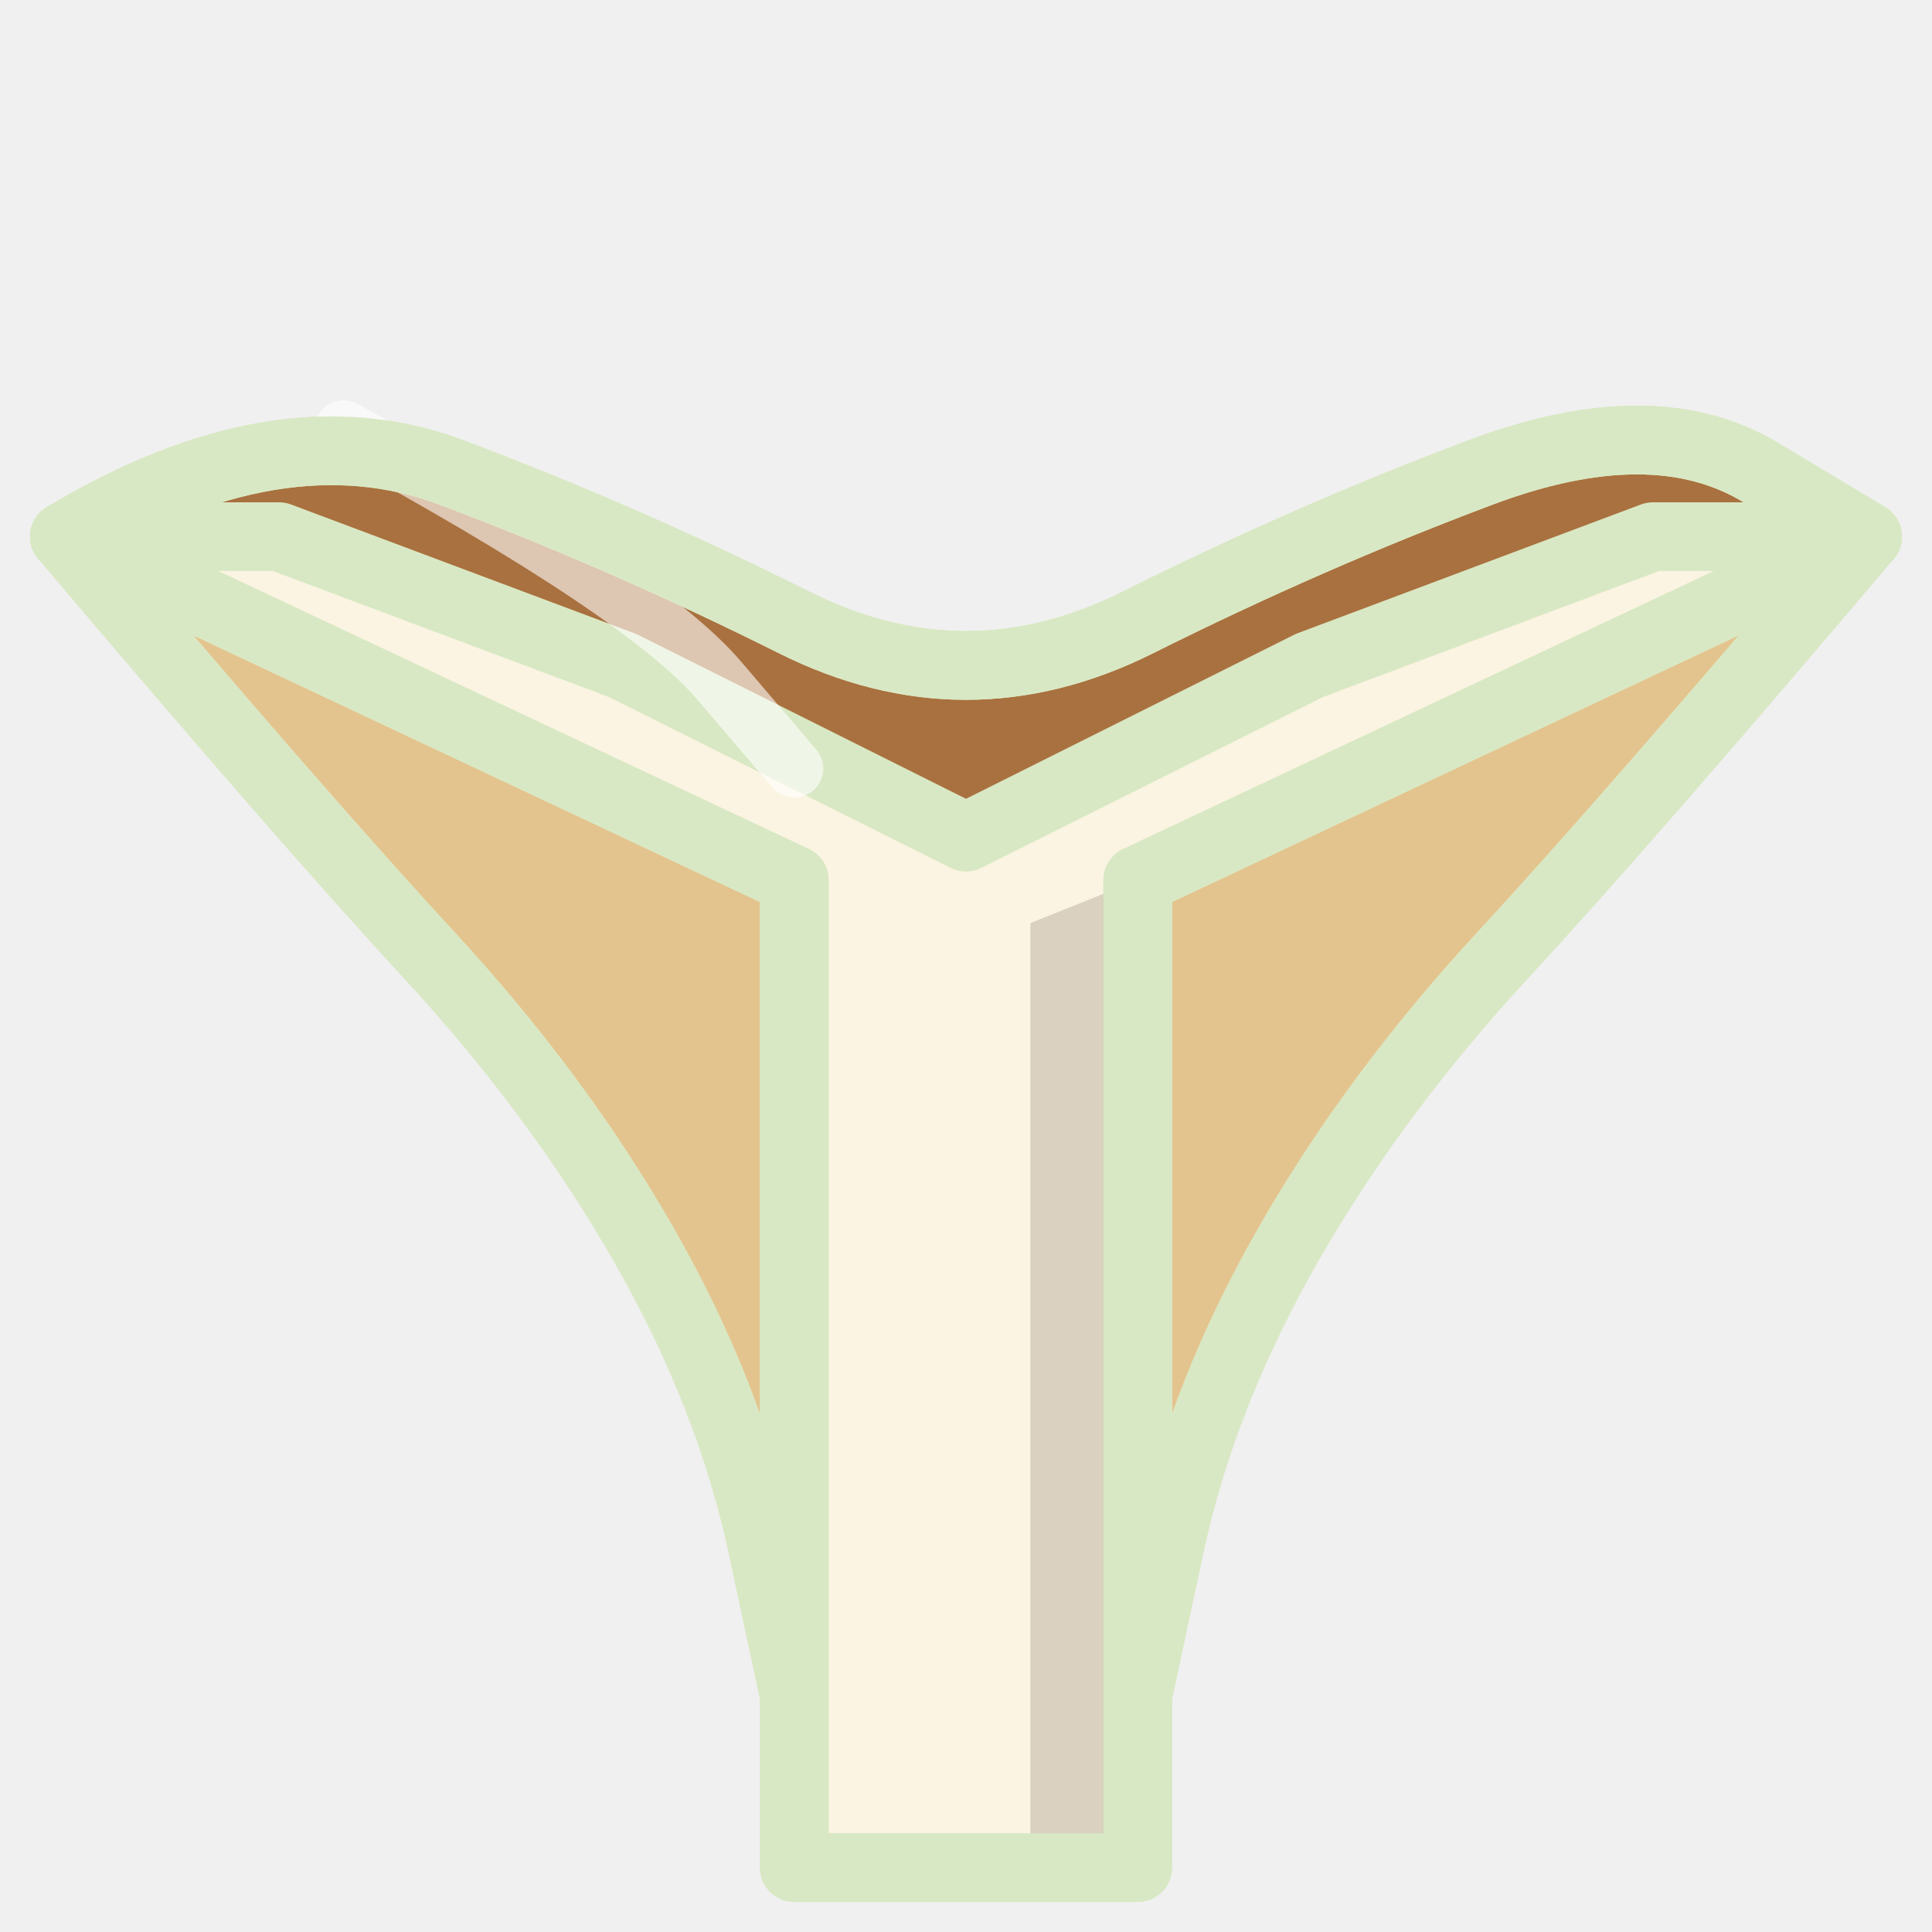
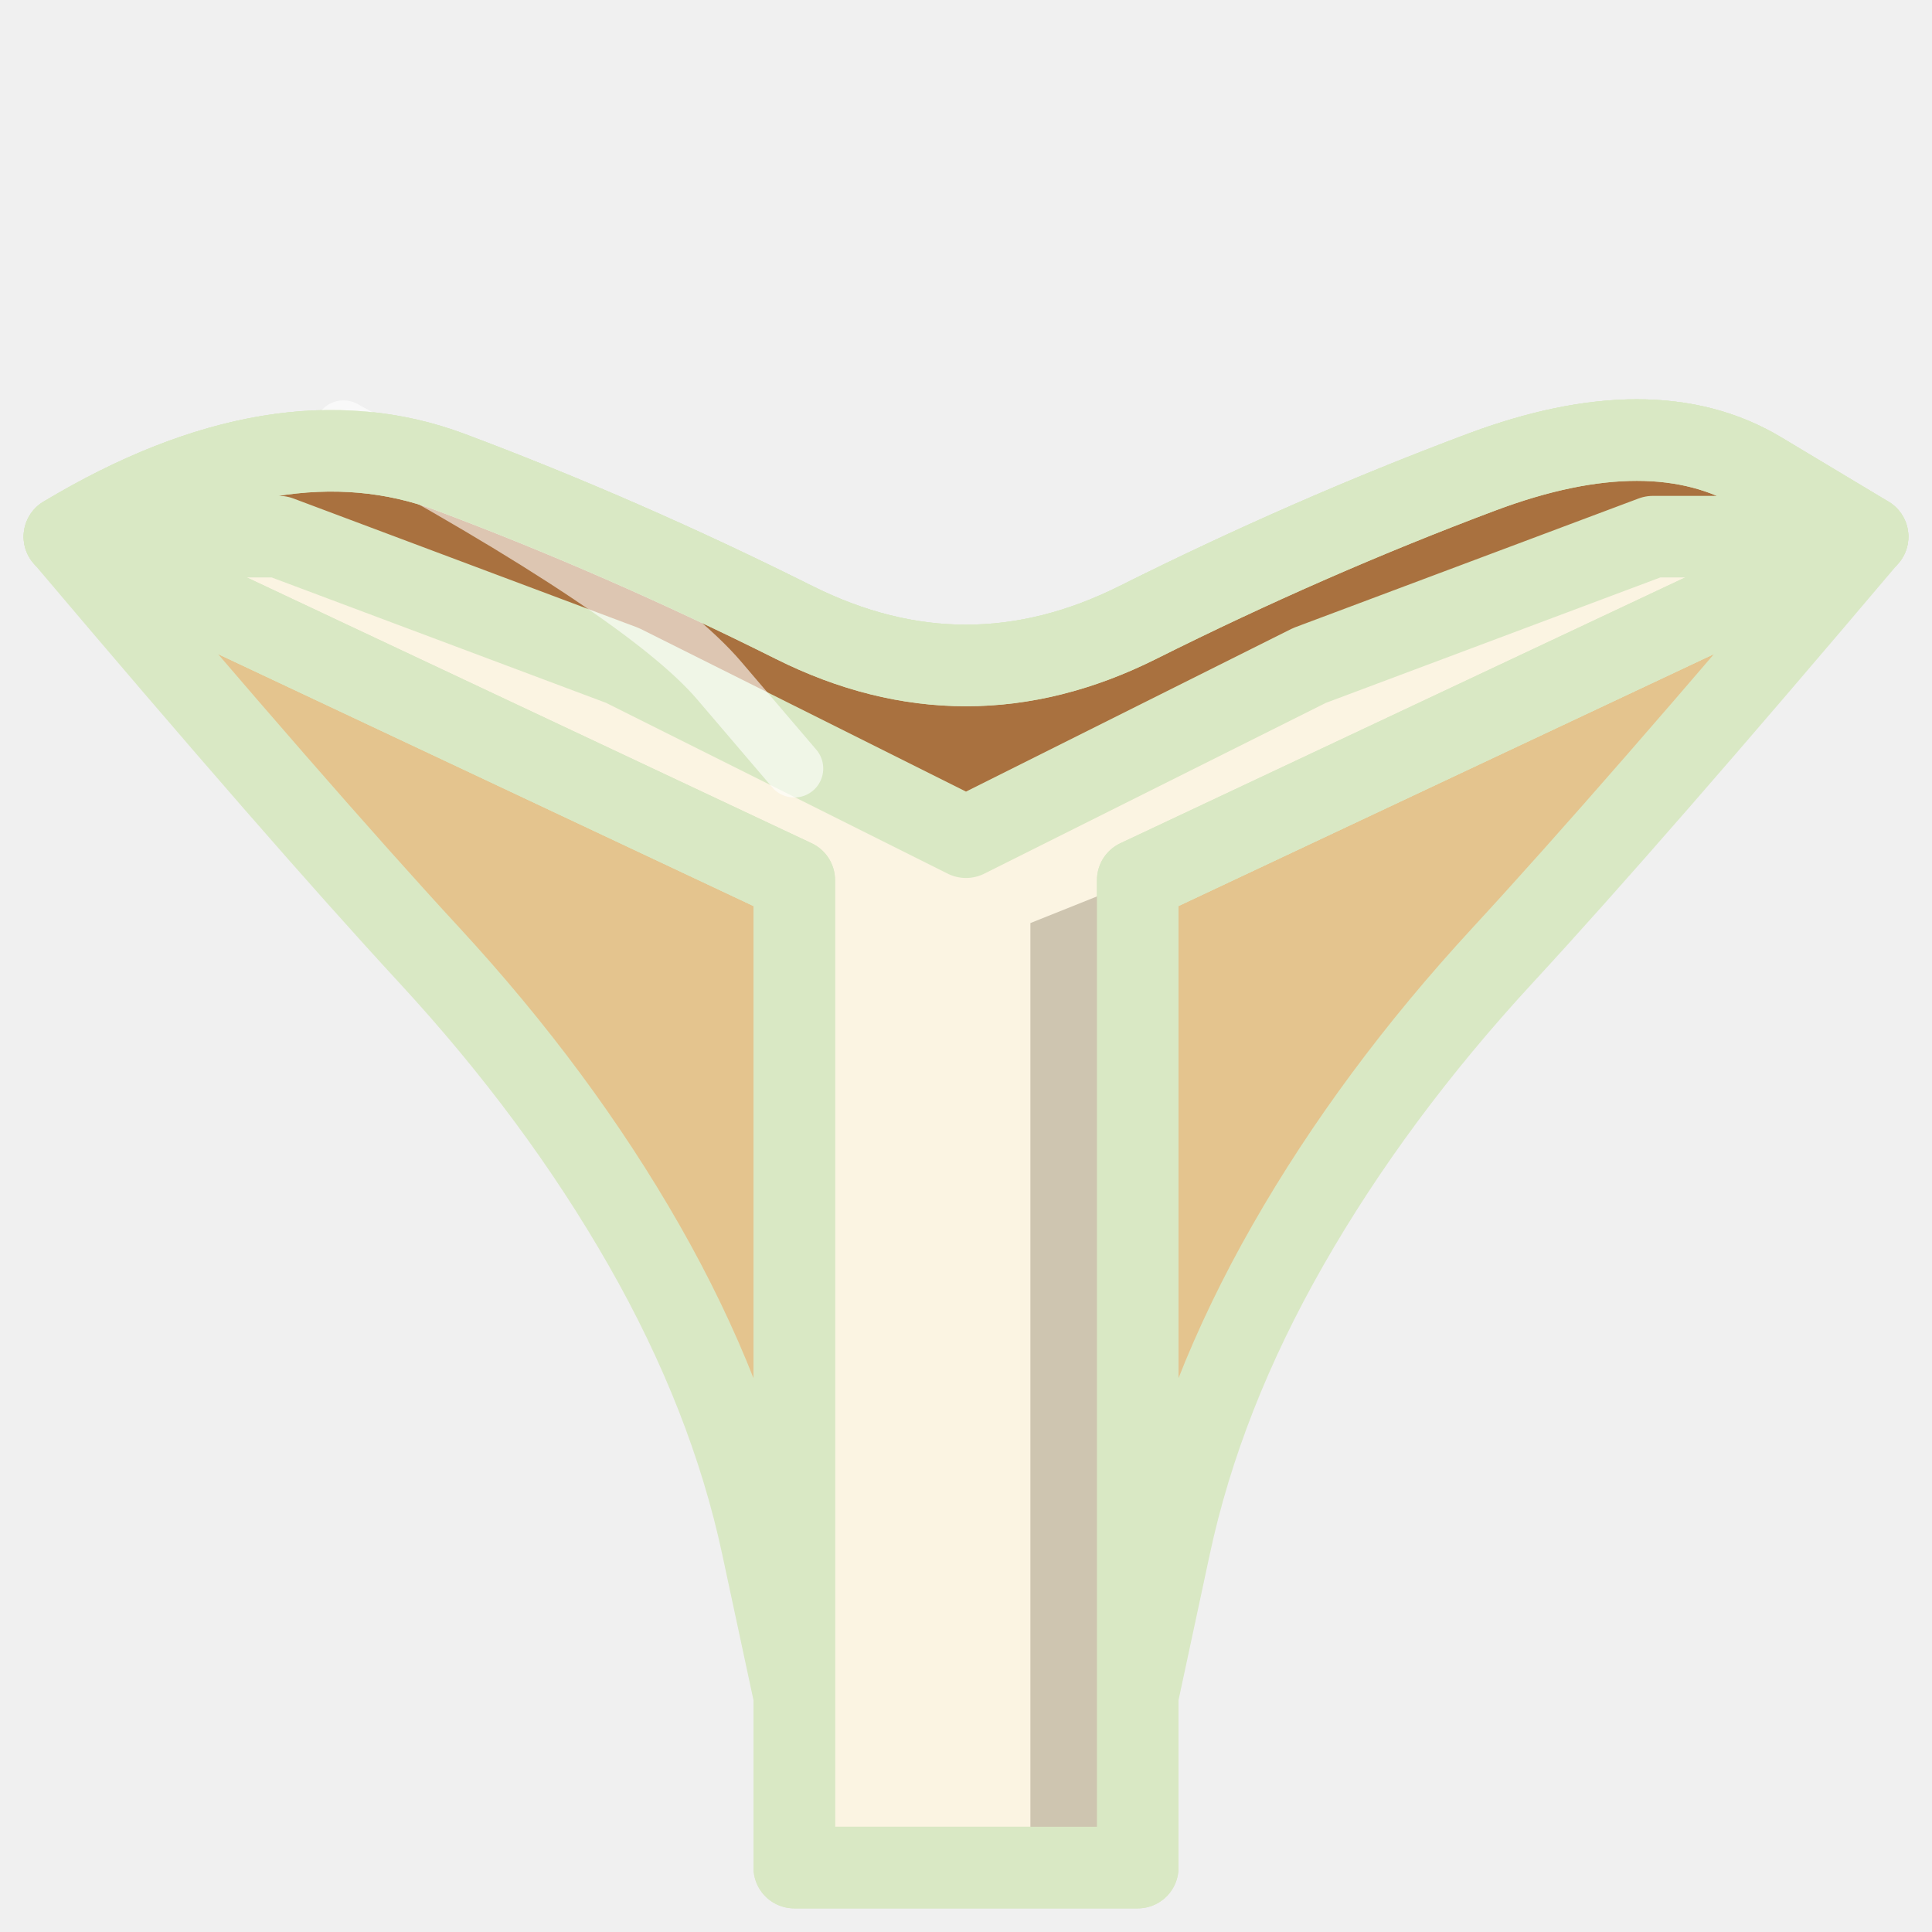
<svg xmlns="http://www.w3.org/2000/svg" width="100" height="100" viewBox="5 5 90 90">
  <g stroke-linecap="round" stroke-linejoin="round">
-     <path d="M92,30 Q81,43 75,49.5 Q69,56 65,63 Q61,70 59.5,77 L58,84 L58,46 L92,30 Z" fill="#E4C48E" stroke="#D9E8C4" stroke-width="3.2" />
-     <path d="M8,30 Q19,43 25,49.5 Q31,56 35,63 Q39,70 40.5,77 L42,84 L42,46 L8,30 Z" fill="#E4C48E" stroke="#D9E8C4" stroke-width="3.2" />
-     <path d="M8,30 Q18,24 26,27 Q34,30 42,34 Q50,38 58,34 Q66,30 74,27 Q82,24 87,27 L92,30 L58,46 L58,92 L42,92 L42,46 Z" fill="#FBF4E2" stroke="#D9E8C4" stroke-width="3.2" />
-     <path d="M53,48 L58,46 L58,92 L53,92 Z" fill="#3A2A1E" fill-opacity="0.175" stroke="none" />
-     <path d="M8,30 Q18,24 26,27 Q34,30 42,34 Q50,38 58,34 Q66,30 74,27 Q82,24 87,27 L92,30 L89,30 L82,30 L66,36 L50,44 L34,36 L18,30 L11,30 Z" fill="#A9713F" stroke="#D9E8C4" stroke-width="3.2" />
+     <path d="M92,30 Q81,43 75,49.5 Q69,56 65,63 Q61,70 59.5,77 L58,84 L58,46 L92,30 Z" fill="#E4C48E" stroke="#D9E8C4" stroke-width="3.8" />
+     <path d="M8,30 Q19,43 25,49.5 Q31,56 35,63 Q39,70 40.5,77 L42,84 L42,46 L8,30 Z" fill="#E4C48E" stroke="#D9E8C4" stroke-width="3.8" />
+     <path d="M8,30 Q18,24 26,27 Q34,30 42,34 Q50,38 58,34 Q66,30 74,27 Q82,24 87,27 L92,30 L58,46 L58,92 L42,92 L42,46 Z" fill="#FBF4E2" stroke="#D9E8C4" stroke-width="3.8" />
+     <path d="M53,48 L58,46 L58,92 L53,92 Z" fill="#CEC5B0" stroke="none" />
+     <path d="M8,30 Q18,24 26,27 Q34,30 42,34 Q50,38 58,34 Q66,30 74,27 Q82,24 87,27 L92,30 L89,30 L82,30 L66,36 L50,44 L34,36 L18,30 L11,30 Z" fill="#A9713F" stroke="#D9E8C4" stroke-width="3.8" />
    <path d="M21,25 Q35,32.6 38.5,36.7 L42,40.8" fill="none" stroke="#FFFFFF" stroke-width="2.7" stroke-opacity="0.6" />
-     <path d="M8,30 Q18,24 26,27 Q34,30 42,34 Q50,38 58,34 Q66,30 74,27 Q82,24 87,27 L92,30 L58,46 L58,92 L42,92 L42,46 Z" fill="none" stroke="#D9E8C4" stroke-width="3.2" />
+     <path d="M8,30 Q18,24 26,27 Q34,30 42,34 Q50,38 58,34 Q66,30 74,27 Q82,24 87,27 L92,30 L58,46 L58,92 L42,92 L42,46 Z" fill="none" stroke="#D9E8C4" stroke-width="3.8" />
  </g>
</svg>
